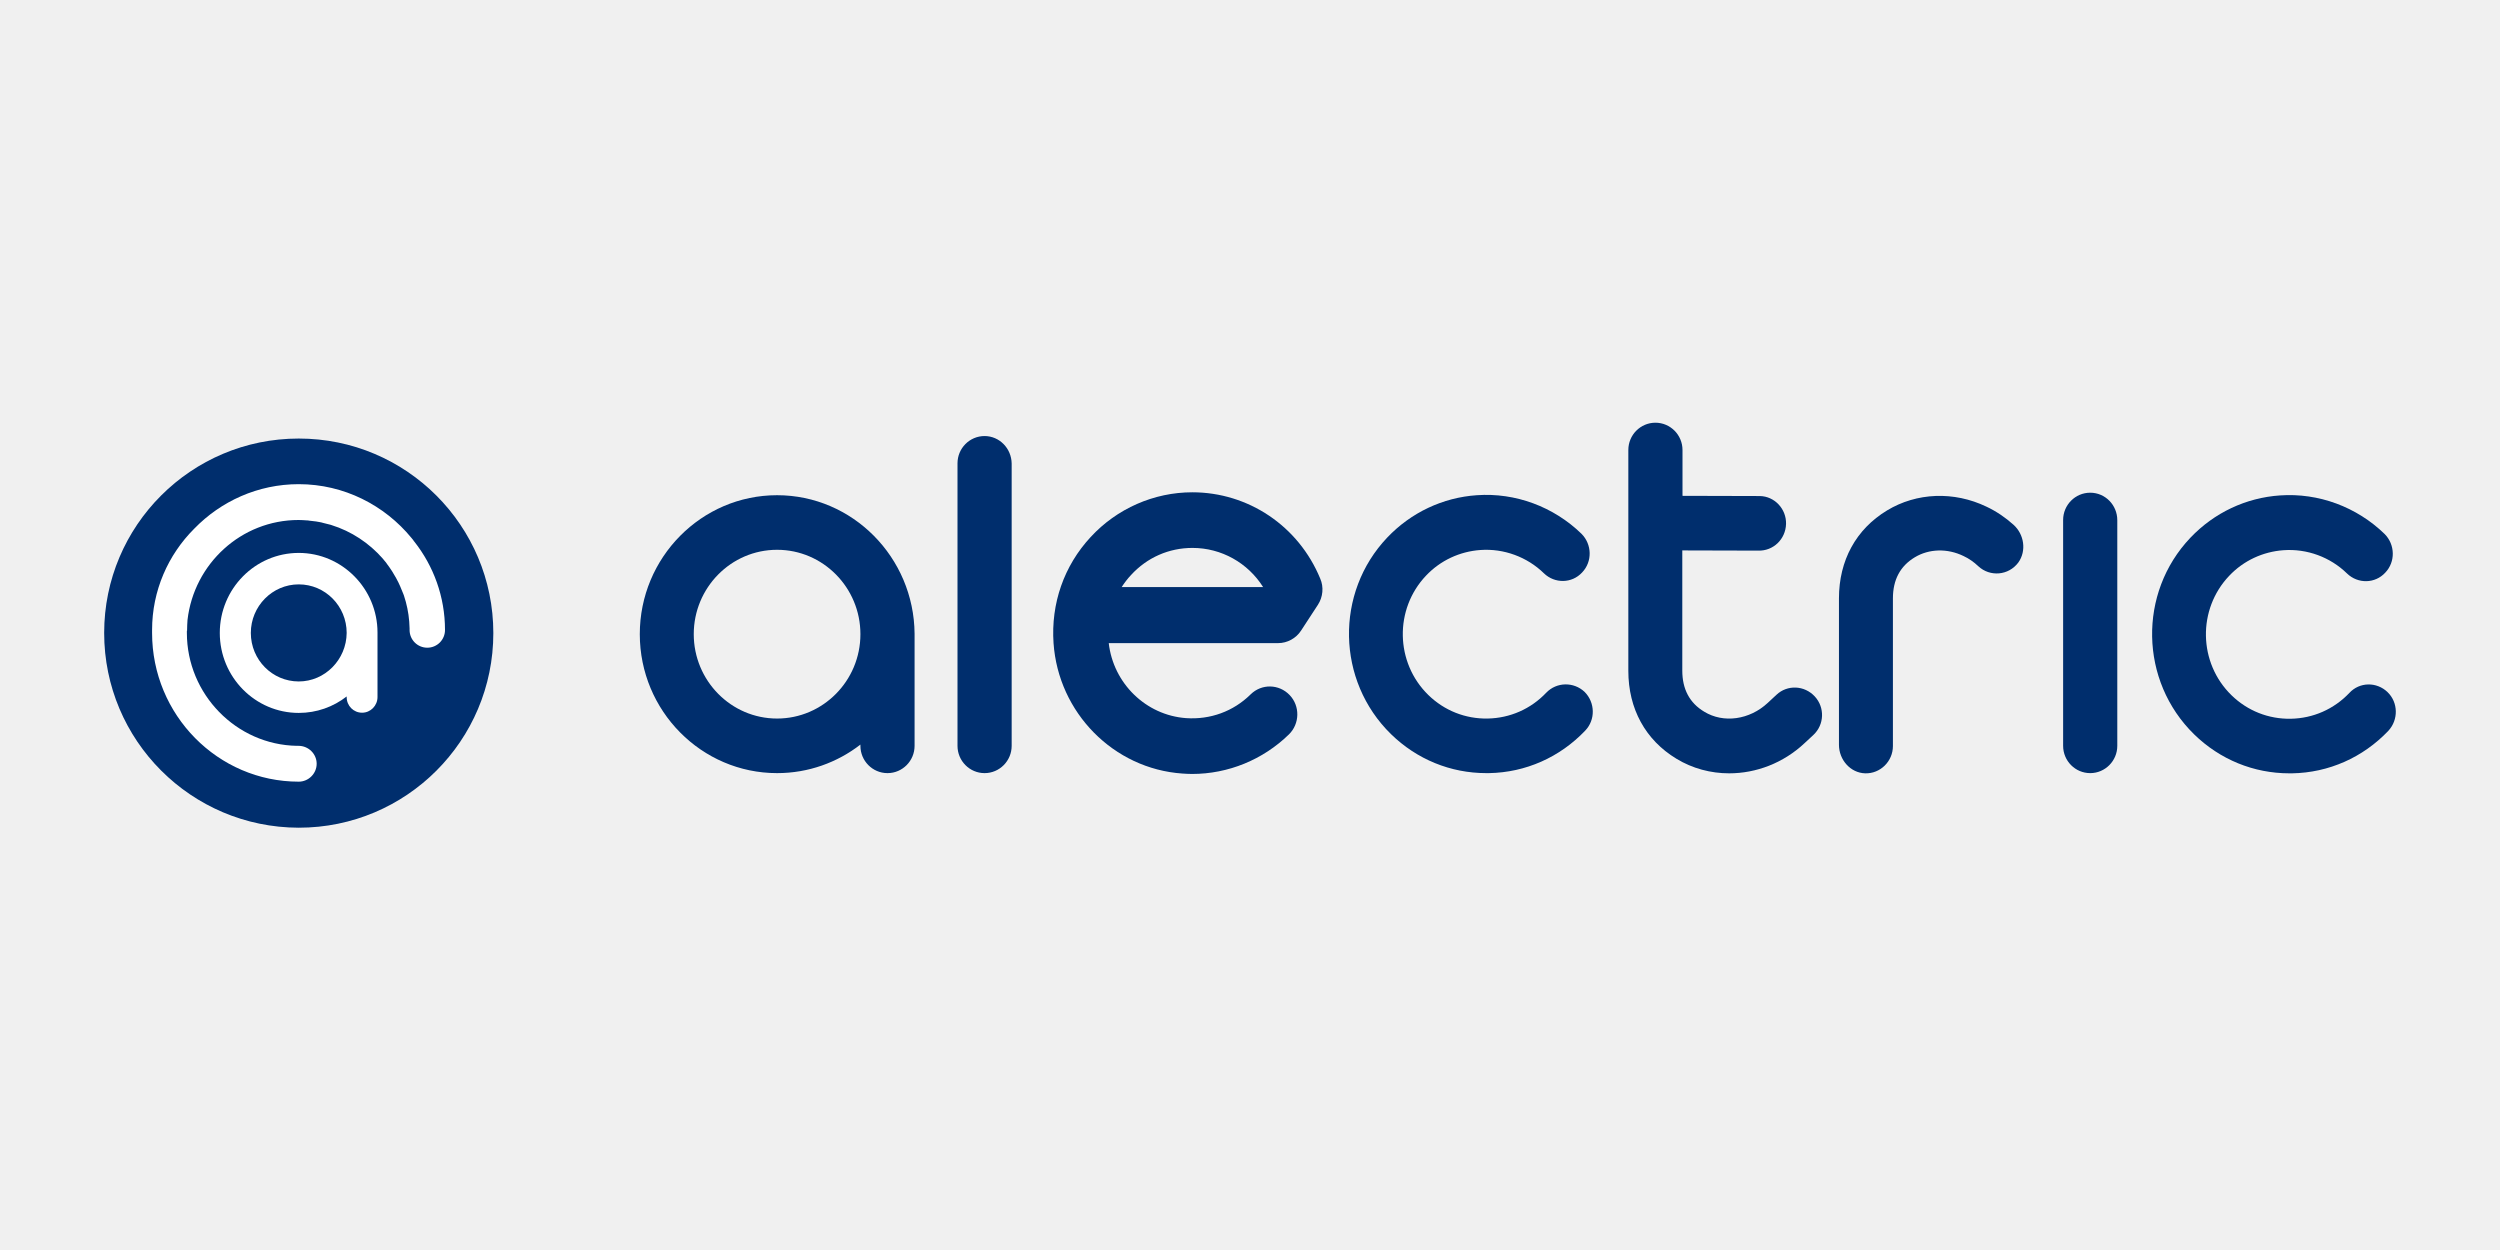
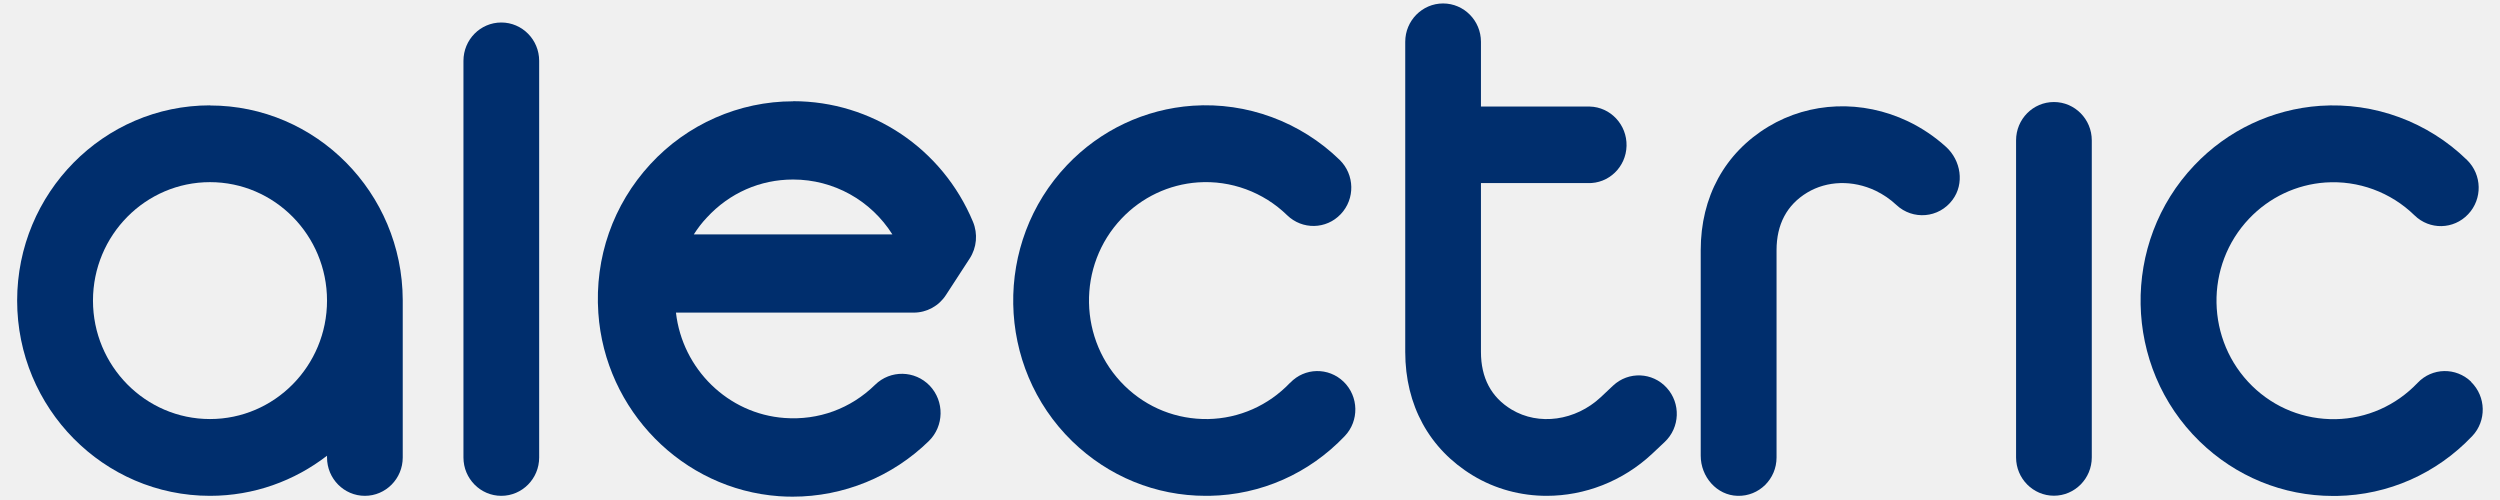
- <svg xmlns="http://www.w3.org/2000/svg" viewBox="0 0 120 60" version="1.1" id="Layer_1" x="0px" y="0px" xml:space="preserve">
-   <style type="text/css">
- .st0{fill:#002E6D;}
- .st1{fill:#FFFFFF;}
- </style>
-   <g>
-     <path class="st0" d="M14.34,21.05L14.34,21.05c5.16,0,9.34,4.18,9.34,9.34v0c0,5.16-4.18,9.34-9.34,9.34h0 C9.18,39.72,5,35.54,5,30.38v0C5,25.23,9.18,21.05,14.34,21.05z" />
-     <path class="st1" d="M19.89,26c-0.02-0.02-0.04-0.04-0.05-0.07c-0.03-0.04-0.06-0.07-0.09-0.11c-1.29-1.57-3.24-2.58-5.41-2.58 c-1.96,0-3.74,0.82-5.02,2.14c-1.25,1.25-2.02,2.97-2.02,4.86c0,0.02,0,0.04,0,0.07c0,0.02,0,0.05,0,0.07 c0,3.94,3.16,7.14,7.04,7.14c0.47,0,0.86-0.39,0.86-0.86c0-0.47-0.39-0.86-0.87-0.86c0,0-0.06,0-0.06,0l-0.02,0 c-2.91-0.05-5.28-2.48-5.28-5.42c0-0.03,0-0.07,0-0.1c0,0,0.01-0.01,0.01-0.01c0-0.01,0-0.01,0-0.02c0-0.16,0.01-0.33,0.02-0.49 c0.31-2.7,2.58-4.8,5.33-4.8c0.14,0,0.27,0.01,0.41,0.02c0.03,0,0.06,0,0.09,0.01c0.12,0.01,0.23,0.03,0.34,0.04 c0.06,0.01,0.11,0.02,0.17,0.03c0.06,0.01,0.11,0.02,0.17,0.04c0.12,0.03,0.24,0.06,0.36,0.09c0.01,0,0.02,0.01,0.03,0.01 c0.97,0.3,1.82,0.87,2.47,1.61c0.03,0.04,0.06,0.07,0.09,0.11c0.05,0.05,0.09,0.11,0.13,0.17c0.06,0.08,0.12,0.16,0.17,0.24 c0.02,0.03,0.04,0.06,0.06,0.09c0.07,0.11,0.13,0.21,0.19,0.32c0.01,0.01,0.01,0.03,0.02,0.04c0.13,0.23,0.23,0.48,0.33,0.73 c0.01,0.03,0.02,0.06,0.03,0.08c0.03,0.1,0.06,0.2,0.09,0.3c0.11,0.41,0.17,0.83,0.18,1.27l0,0.02c0,0,0,0.06,0,0.06 c0,0.47,0.38,0.85,0.85,0.85c0.47,0,0.85-0.38,0.85-0.85C21.36,28.64,20.81,27.17,19.89,26z" />
-     <path class="st1" d="M14.34,26.54c-2.09,0-3.79,1.72-3.79,3.84c0,2.12,1.7,3.84,3.79,3.84c0.86,0,1.66-0.29,2.3-0.79v0.03 c0,0.42,0.33,0.75,0.74,0.75c0.41,0,0.74-0.34,0.74-0.75v-3.09c0,0,0,0,0-0.01C18.12,28.26,16.42,26.54,14.34,26.54z M14.34,32.71 c-1.27,0-2.3-1.04-2.3-2.33c0-1.28,1.03-2.33,2.3-2.33c1.27,0,2.3,1.04,2.3,2.33C16.63,31.66,15.6,32.71,14.34,32.71z" />
-   </g>
-   <g>
-     <path class="st0" d="M37.3,23.77c-3.63,0-6.59,2.99-6.59,6.67s2.96,6.67,6.59,6.67c1.5,0,2.89-0.51,4-1.37v0.06 c0,0.72,0.58,1.31,1.3,1.31s1.3-0.59,1.3-1.31v-5.37c0,0,0-0.01,0-0.01C43.87,26.75,40.92,23.77,37.3,23.77z M37.3,34.49 c-2.21,0-4-1.82-4-4.05c0-2.23,1.79-4.05,4-4.05c2.21,0,4,1.82,4,4.05C41.3,32.68,39.5,34.49,37.3,34.49z" />
-     <path class="st0" d="M47.26,20.93c-0.72,0-1.3,0.59-1.3,1.31v13.56c0,0.72,0.58,1.31,1.3,1.31c0.72,0,1.3-0.59,1.3-1.31V22.25 C48.55,21.52,47.97,20.93,47.26,20.93z" />
-     <path class="st0" d="M100.33,23.65c-0.72,0-1.3,0.59-1.3,1.31v10.84c0,0.72,0.58,1.31,1.3,1.31c0.72,0,1.3-0.59,1.3-1.31V24.97 C101.63,24.24,101.05,23.65,100.33,23.65z" />
-     <path class="st0" d="M85.27,33.35l-0.42,0.39c-0.87,0.81-2.12,0.99-3.05,0.42c-0.7-0.42-1.05-1.08-1.05-1.97v-5.77l3.65,0.01 c0.72,0.02,1.31-0.55,1.33-1.28c0.02-0.72-0.55-1.33-1.26-1.34l-3.71-0.01V21.6c0-0.72-0.58-1.31-1.3-1.31 c-0.72,0-1.3,0.59-1.3,1.31v10.6c0,1.82,0.82,3.32,2.31,4.22c0.77,0.47,1.65,0.7,2.53,0.7c1.29,0,2.6-0.49,3.62-1.45l0.42-0.39 c0.53-0.49,0.56-1.32,0.07-1.85C86.61,32.89,85.79,32.86,85.27,33.35z" />
-     <path class="st0" d="M96.65,25.19c-0.39-0.35-0.83-0.65-1.3-0.87c-1.56-0.75-3.35-0.68-4.77,0.18c-1.49,0.9-2.31,2.4-2.31,4.22 v7.03c0,0.72,0.55,1.35,1.26,1.37c0.73,0.02,1.33-0.58,1.33-1.31v-7.09c0-0.89,0.35-1.55,1.05-1.97c0.68-0.41,1.56-0.44,2.34-0.06 c0.26,0.12,0.5,0.29,0.71,0.49c0.56,0.52,1.45,0.45,1.92-0.18C97.28,26.44,97.16,25.65,96.65,25.19z" />
-     <path class="st0" d="M74.22,33.25c-0.74,0.78-1.74,1.22-2.81,1.24c-1.07,0.02-2.08-0.38-2.85-1.13c-1.59-1.55-1.64-4.12-0.11-5.73 c0.69-0.73,1.62-1.16,2.61-1.23c1.12-0.08,2.24,0.33,3.05,1.12c0.52,0.5,1.34,0.49,1.83-0.04c0.5-0.52,0.48-1.35-0.03-1.86 c-1.34-1.3-3.17-1.98-5.02-1.85c-1.63,0.11-3.16,0.83-4.3,2.03c-2.52,2.65-2.44,6.88,0.18,9.44c1.24,1.21,2.86,1.87,4.57,1.87 c0.04,0,0.09,0,0.13,0c1.76-0.03,3.4-0.76,4.62-2.04c0.5-0.52,0.48-1.35-0.03-1.86C75.54,32.72,74.72,32.73,74.22,33.25z" />
-     <path class="st0" d="M114.6,33.22c-0.52-0.5-1.34-0.49-1.83,0.04c-0.74,0.78-1.74,1.22-2.81,1.24c-1.07,0.02-2.08-0.38-2.85-1.13 c-1.59-1.55-1.64-4.12-0.11-5.73c0.69-0.73,1.62-1.16,2.61-1.23c1.13-0.08,2.24,0.33,3.05,1.12c0.52,0.5,1.34,0.49,1.83-0.04 c0.5-0.52,0.48-1.35-0.03-1.86c-1.34-1.3-3.17-1.98-5.02-1.85c-1.63,0.11-3.16,0.83-4.3,2.03c-2.52,2.65-2.44,6.88,0.18,9.44 c1.24,1.21,2.86,1.87,4.57,1.87c0.04,0,0.09,0,0.13,0c1.76-0.03,3.4-0.76,4.62-2.04C115.13,34.55,115.12,33.72,114.6,33.22z" />
-     <path class="st0" d="M57.23,23.63c-1.84,0-3.62,0.78-4.88,2.15c-1.28,1.38-1.91,3.19-1.78,5.09c0.23,3.34,2.88,6.03,6.18,6.26 c0.16,0.01,0.31,0.02,0.47,0.02c1.73,0,3.4-0.68,4.65-1.9c0.52-0.51,0.54-1.36,0.03-1.89c-0.51-0.53-1.34-0.55-1.87-0.03 c-0.83,0.82-1.94,1.22-3.1,1.14c-1.93-0.14-3.49-1.67-3.71-3.6h8.13c0.44,0,0.86-0.23,1.1-0.6l0.81-1.24 c0.24-0.37,0.29-0.85,0.11-1.26C62.33,25.25,59.92,23.63,57.23,23.63z M53.84,28.18c0.13-0.2,0.28-0.4,0.45-0.58 c0.77-0.84,1.82-1.3,2.95-1.3c1.39,0,2.66,0.72,3.39,1.88H53.84z" />
-   </g>
+ <svg xmlns="http://www.w3.org/2000/svg" id="Layer_1" version="1.1" viewBox="0 0 210 42">
+   <defs>
+     <style>
+       .st0 {
+         fill: #002e6d;
+       }
+     </style>
+   </defs>
+   <path class="st0" d="M17.64,8.85C8.7,8.85,1.44,16.21,1.44,25.25s7.26,16.4,16.2,16.4c3.69,0,7.1-1.26,9.83-3.37v.15c0,1.78,1.43,3.22,3.18,3.22s3.18-1.44,3.18-3.22v-13.2s0-.02,0-.03c-.03-9.02-7.28-16.34-16.19-16.34ZM17.64,35.2c-5.42,0-9.83-4.46-9.83-9.95s4.41-9.95,9.83-9.95,9.83,4.46,9.83,9.95-4.41,9.95-9.83,9.95Z" />
+   <path class="st0" d="M42.11,1.89c-1.76,0-3.18,1.44-3.18,3.22v33.32c0,1.78,1.43,3.22,3.18,3.22s3.18-1.44,3.18-3.22V5.11c0-1.78-1.43-3.22-3.18-3.22Z" />
+   <path class="st0" d="M172.53,8.57c-1.76,0-3.18,1.44-3.18,3.22v26.63c0,1.78,1.43,3.22,3.18,3.22s3.18-1.44,3.18-3.22V11.79c0-1.78-1.43-3.22-3.18-3.22Z" />
+   <path class="st0" d="M135.5,32.39l-1.03.97c-2.13,1.99-5.21,2.42-7.5,1.04-1.71-1.03-2.57-2.66-2.57-4.84v-14.18h8.97c1.76.06,3.22-1.35,3.26-3.13.04-1.78-1.35-3.26-3.1-3.3h-9.13V3.51c0-1.78-1.43-3.22-3.18-3.22s-3.18,1.44-3.18,3.22v26.05c0,4.48,2.02,8.16,5.68,10.38,1.9,1.15,4.05,1.71,6.2,1.71,3.18,0,6.39-1.21,8.88-3.55l1.03-.97c1.29-1.21,1.37-3.25.17-4.56-1.19-1.31-3.21-1.39-4.5-.18Z" />
+   <path class="st0" d="M163.47,12.34c-.96-.87-2.03-1.59-3.2-2.15-3.84-1.83-8.23-1.66-11.73.45-3.66,2.21-5.68,5.9-5.68,10.38v17.26c0,1.77,1.35,3.33,3.1,3.37,1.8.05,3.27-1.41,3.27-3.22v-17.41c0-2.18.87-3.81,2.57-4.84,1.68-1.01,3.83-1.07,5.75-.16.64.31,1.23.71,1.75,1.2,1.37,1.28,3.56,1.12,4.71-.43,1.02-1.36.71-3.31-.54-4.45Z" />
+   <path class="st0" d="M108.37,32.15c-1.82,1.91-4.27,3-6.89,3.05-2.64.04-5.11-.94-7-2.78-3.9-3.81-4.02-10.12-.26-14.07,1.69-1.78,3.97-2.86,6.41-3.03,2.76-.19,5.49.81,7.49,2.76,1.27,1.23,3.28,1.2,4.5-.09,1.22-1.28,1.18-3.32-.09-4.56-3.29-3.2-7.79-4.86-12.34-4.55-4.02.28-7.77,2.05-10.56,4.99-6.19,6.51-6,16.92.43,23.19,3.04,2.96,7.02,4.59,11.22,4.59.1,0,.21,0,.32,0,4.33-.08,8.36-1.87,11.36-5.02,1.22-1.28,1.18-3.32-.09-4.56-1.27-1.23-3.28-1.2-4.5.09Z" />
+   <path class="st0" d="M207.58,32.07c-1.27-1.23-3.28-1.2-4.5.09-1.82,1.91-4.27,3-6.89,3.05-2.64.04-5.11-.94-7-2.78-3.9-3.81-4.02-10.12-.26-14.07,1.69-1.78,3.97-2.86,6.4-3.03,2.77-.19,5.49.81,7.49,2.76,1.27,1.24,3.28,1.2,4.5-.09,1.22-1.28,1.18-3.32-.09-4.56-3.29-3.21-7.79-4.86-12.34-4.55-4.02.28-7.77,2.05-10.56,4.99-6.19,6.51-6,16.92.43,23.19,3.04,2.96,7.02,4.59,11.22,4.59.1,0,.21,0,.32,0,4.33-.08,8.36-1.87,11.36-5.02,1.22-1.28,1.18-3.32-.09-4.56Z" />
+   <path class="st0" d="M66.62,8.51c-4.53,0-8.9,1.92-11.99,5.28-3.13,3.4-4.69,7.84-4.37,12.5.56,8.19,7.08,14.81,15.17,15.39.39.03.77.04,1.16.04,4.25,0,8.36-1.67,11.43-4.67,1.29-1.26,1.32-3.34.08-4.65-1.25-1.3-3.3-1.34-4.59-.08-2.05,2.01-4.76,3-7.61,2.79-4.74-.34-8.58-4.11-9.12-8.85h19.97c1.09,0,2.11-.55,2.71-1.48l1.99-3.06c.6-.92.7-2.08.28-3.09-2.57-6.16-8.5-10.13-15.1-10.13ZM58.28,19.69c.32-.5.68-.98,1.1-1.42,1.9-2.06,4.47-3.19,7.24-3.19,3.42,0,6.54,1.76,8.34,4.61h-16.68Z" />
</svg>
